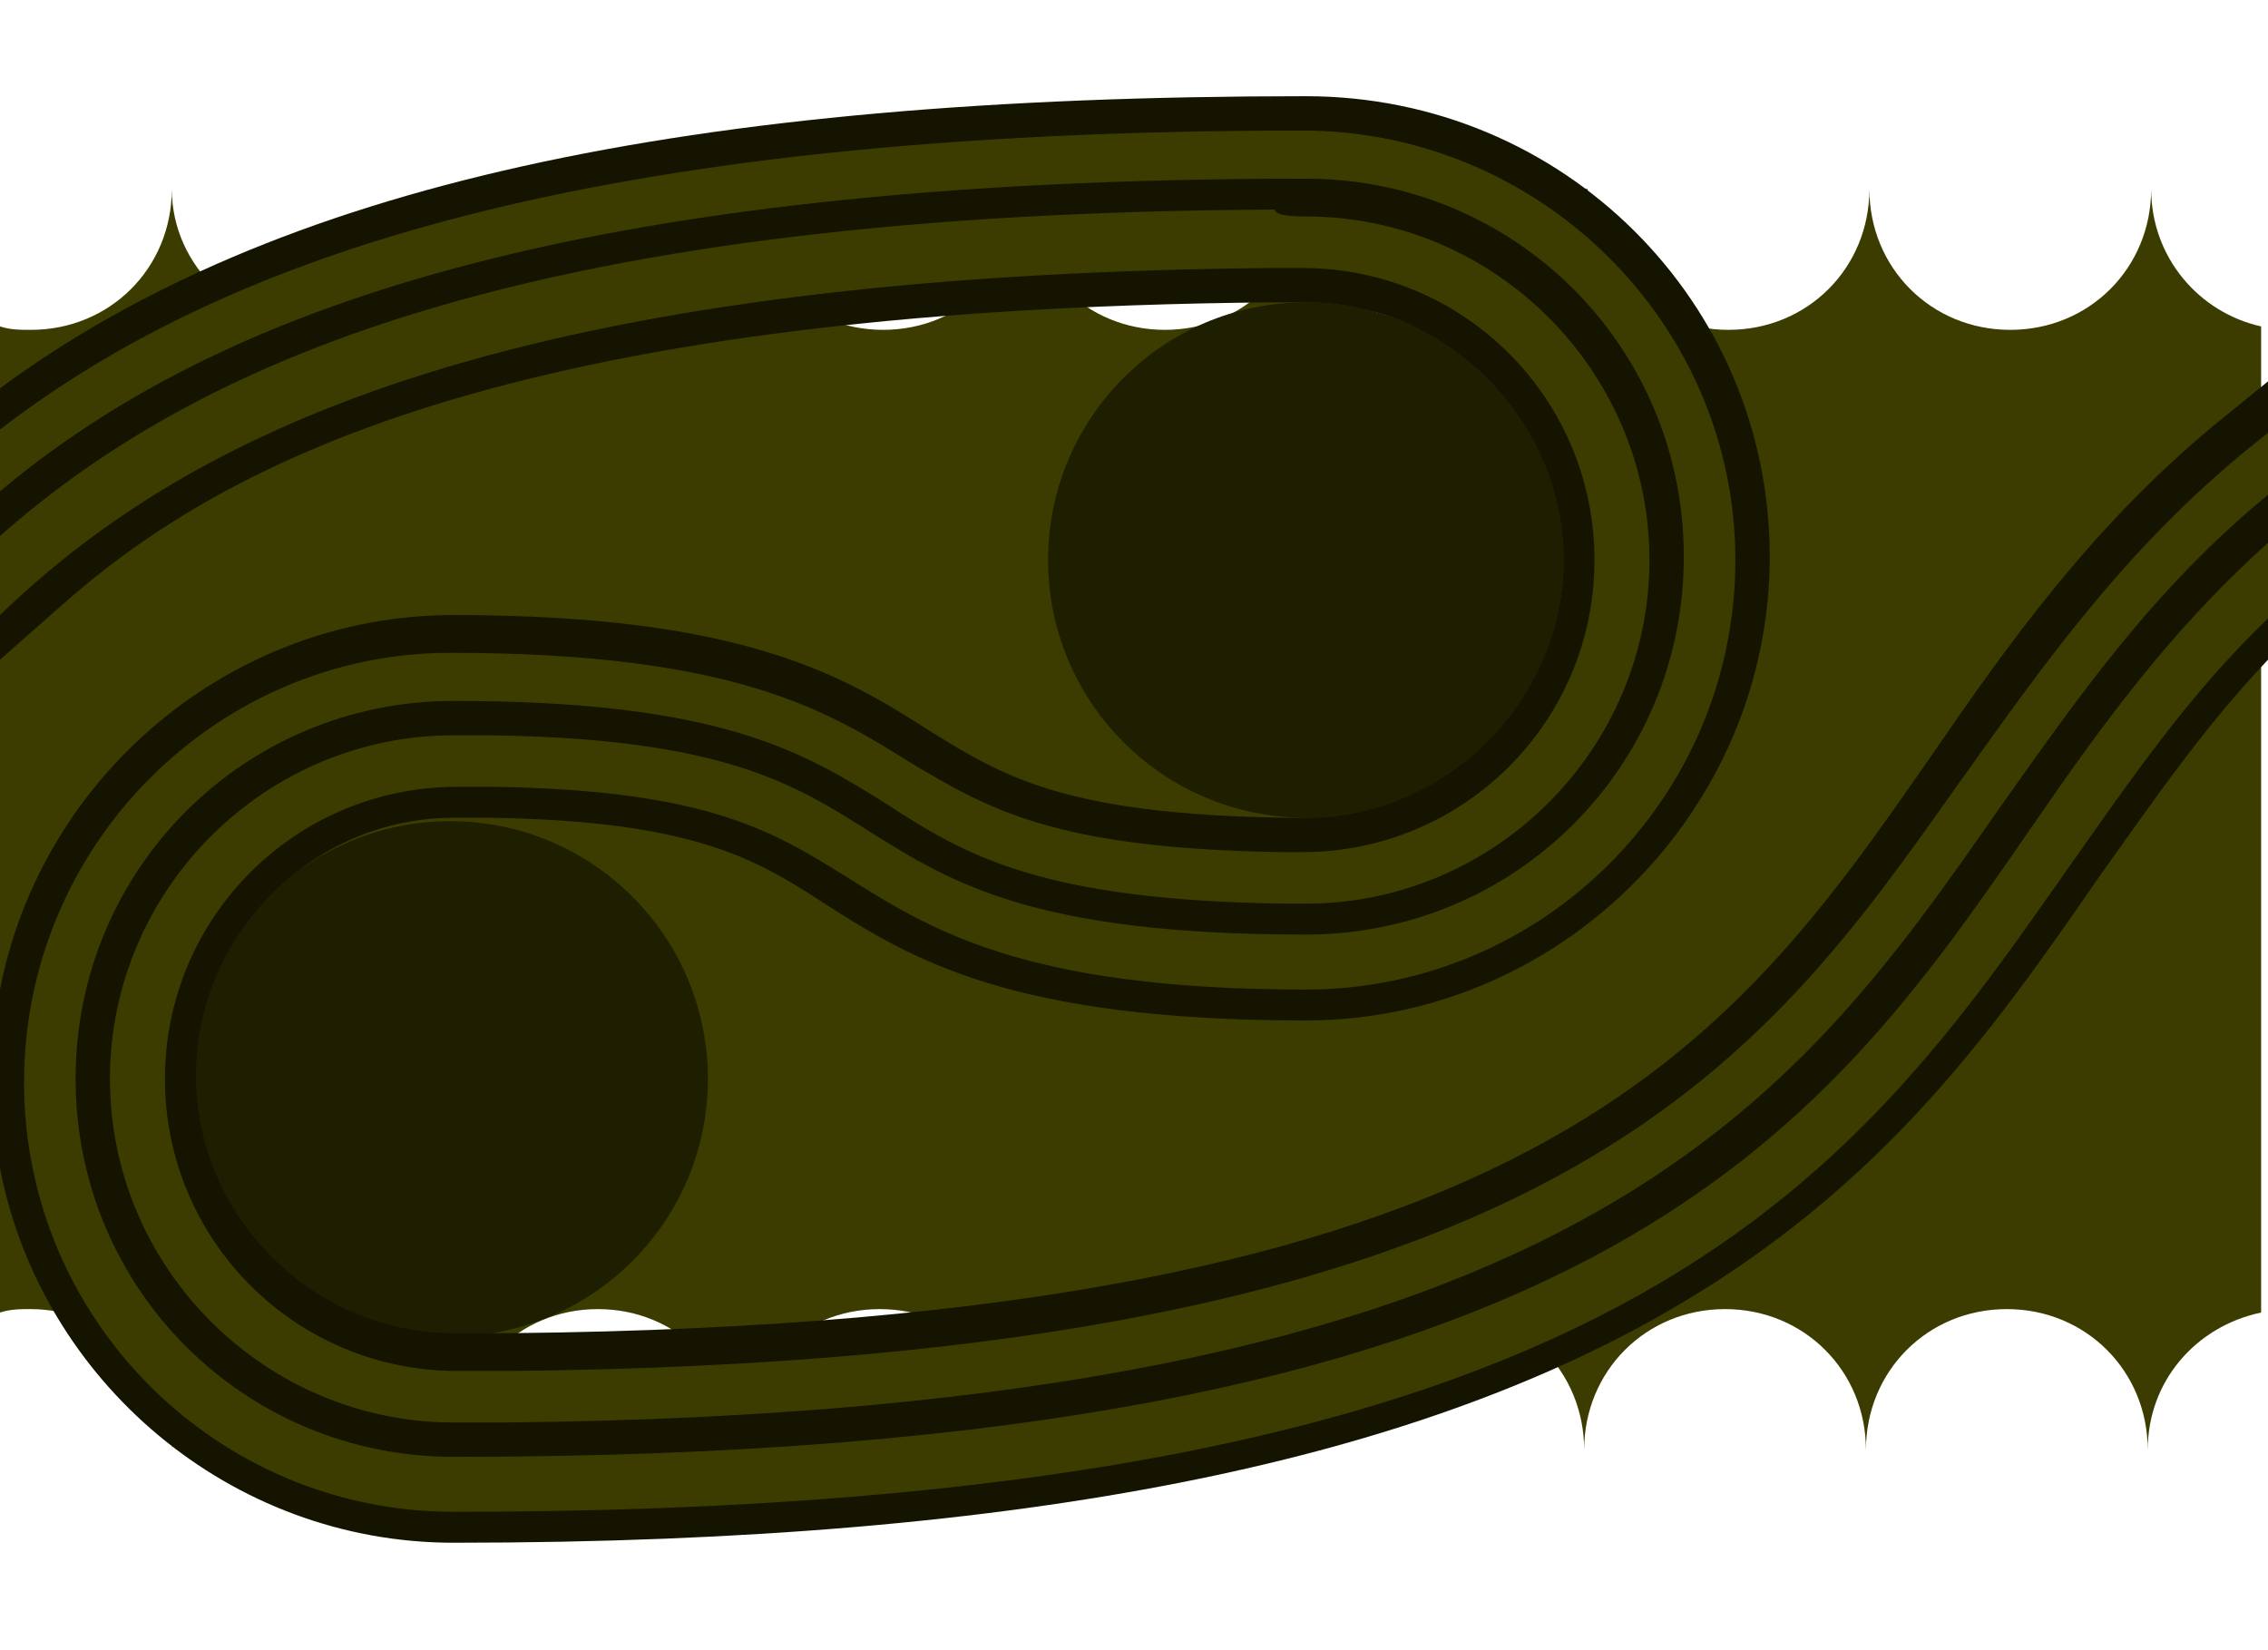
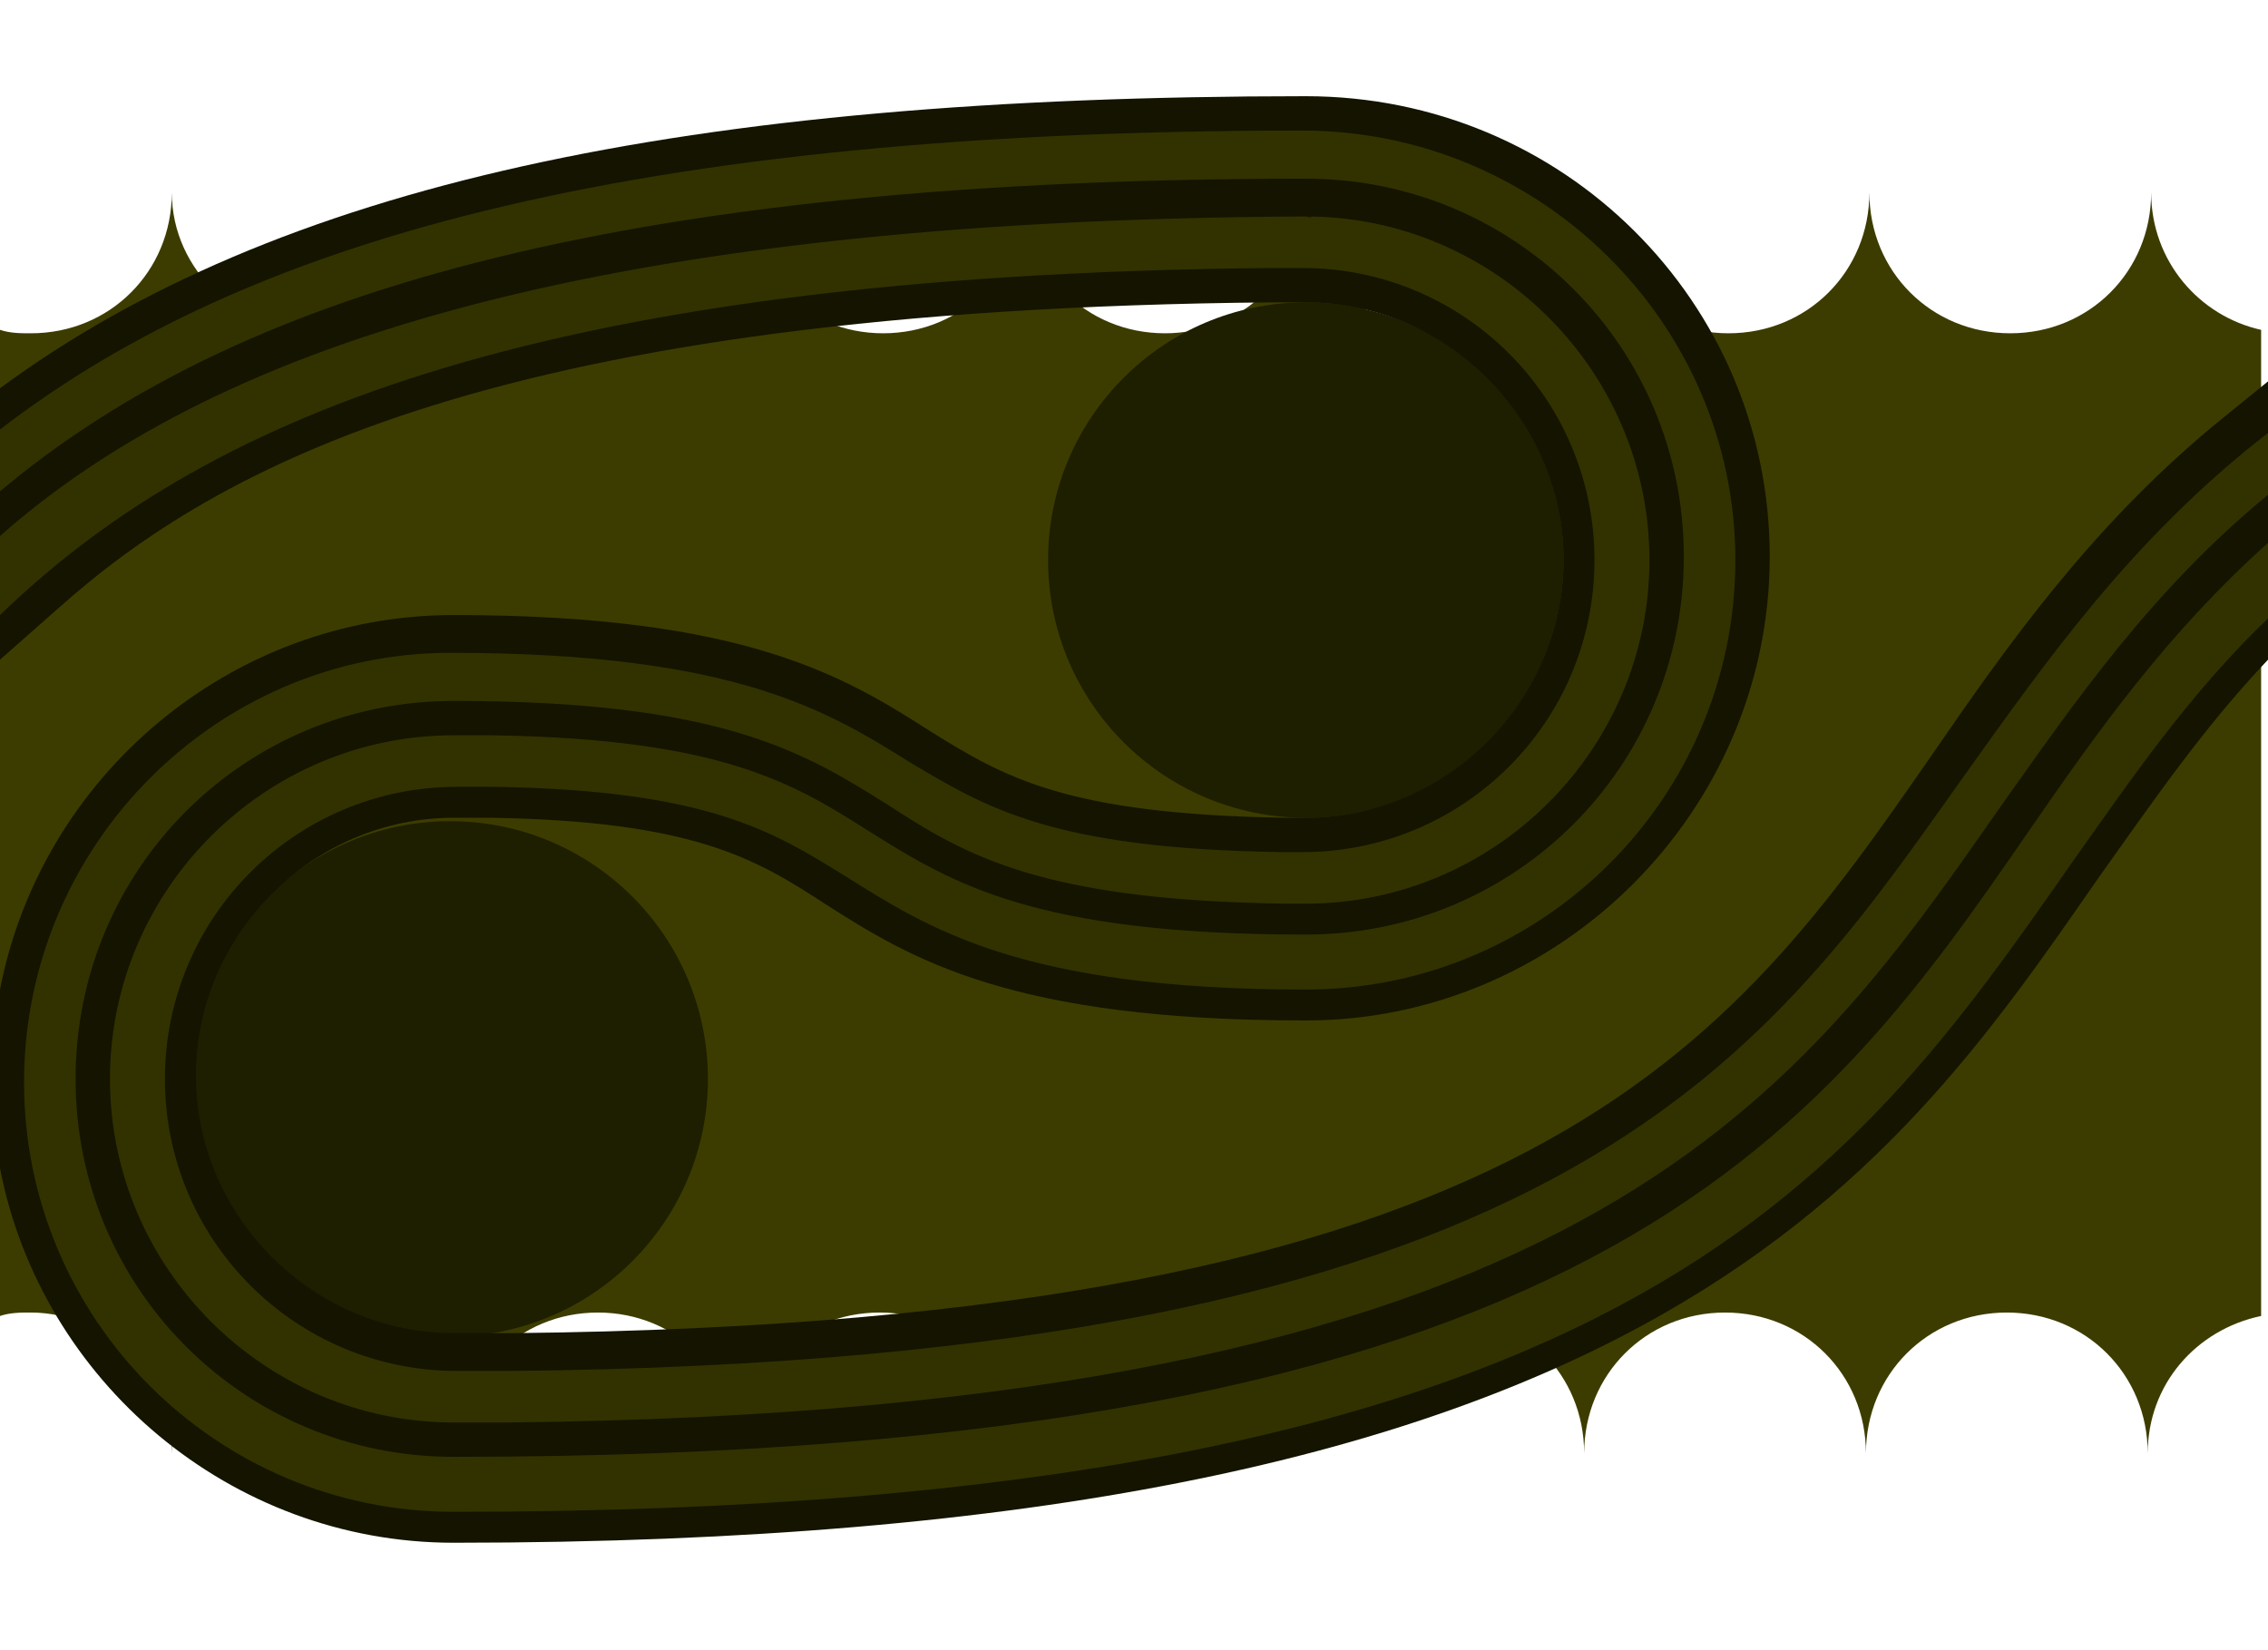
<svg xmlns="http://www.w3.org/2000/svg" version="1.1" id="Layer_1" x="0px" y="0px" viewBox="0 0 66 48" style="enable-background:new 0 0 66 48;" xml:space="preserve">
  <style type="text/css">
- 	.st0{display:none;}
- 	.st1{fill:#3C3C00;}
- 	.st2{fill:#1E1E00;}
- 	.st3{fill:#141400;}
+ 	.st0{fill:#3C3C00;}
+ 	.st1{fill:#1E1E00;}
+ 	.st2{fill:#141400;}
+ 	.st3{fill:#323200;}
</style>
-   <rect x="-0.1" class="st0" width="66.1" height="48" />
  <g>
-     <path class="st1" d="M5,42.2L5,42.2c0-2.3,1.9-4.1,4.2-4.1s4.1,1.8,4.1,4.1l0,0c0-2.3,1.8-4.1,4.1-4.1s4.1,1.8,4.1,4.1l0,0   c0-2.3,1.8-4.1,4.1-4.1s4.1,1.8,4.1,4.1l0,0c0-2.3,1.8-4.1,4.1-4.1s4.1,1.8,4.1,4.1l0,0c0-2.3,1.8-4.1,4.1-4.1s4.1,1.8,4.1,4.1l0,0   c0-2.3,1.8-4.1,4.1-4.1c2.3,0,4.1,1.8,4.1,4.1l0,0c0-2.3,1.8-4.1,4.1-4.1c2.3,0,4.1,1.8,4.1,4.1l0,0c0-2,1.4-3.6,3.3-4V9.5   c-1.8-0.4-3.2-2-3.2-4l0,0c0,2.3-1.8,4.1-4.1,4.1s-4.1-1.8-4.1-4.1l0,0c0,2.3-1.8,4.1-4.1,4.1s-4.1-1.8-4.1-4.1h-0.1   c0,2.3-1.8,4.1-4.1,4.1S38,7.8,38,5.5l0,0c0,2.3-1.8,4.1-4.1,4.1s-4.1-1.8-4.1-4.1l0,0c0,2.3-1.8,4.1-4.1,4.1   c-2.3,0-4.1-1.8-4.1-4.1l0,0c0,2.3-1.8,4.1-4.1,4.1s-4.1-1.8-4.1-4.1l0,0c0,2.3-1.8,4.1-4.1,4.1S5,7.8,5,5.5l0,0   c0,2.3-1.8,4.1-4.1,4.1c-0.3,0-0.6,0-0.9-0.1v28.7c0.3-0.1,0.6-0.1,0.9-0.1C3.1,38.1,5,39.9,5,42.2z" />
-     <circle class="st2" cx="38" cy="16.3" r="7.5" />
-     <circle class="st2" cx="13.1" cy="31.4" r="7.5" />
-     <path class="st3" d="M13.2,44.9c34.5,0,41.6-10.3,47.9-19.4c1.5-2.1,3-4.3,4.9-6.3v-8.1l-1.6,1.3c-3.6,3-6,6.4-8.2,9.6   c-5.9,8.5-11.5,16.5-41.3,16.8c-0.3,0-0.6,0-1.1,0c-0.2,0-0.4,0-0.6,0c-4.1,0-7.5-3.4-7.5-7.5s3.4-7.5,7.5-7.5c0.1,0,0.3,0,0.4,0   c0.2,0,0.5,0,0.7,0c5.9,0.1,7.7,1.2,9.7,2.5c2.5,1.6,5.4,3.4,14,3.4c7.4,0,13.5-6.1,13.5-13.5s-6-13.4-13.5-13.4   C19.9,2.8,8,5.4,0,11.3v7.9l1.7-1.5C6.3,13.6,14.5,9,37,8.8c0.2,0,0.3,0,0.6,0H38c4.1,0,7.5,3.4,7.5,7.5s-3.4,7.5-7.5,7.5   c-0.1,0-0.4,0-0.6,0c-6.4-0.1-8.2-1.2-10.3-2.5c-2.5-1.6-5.4-3.4-13.9-3.4c-6.5,0-12,4.7-13.2,10.9V34C1.2,40.2,6.7,44.9,13.2,44.9   z" />
-     <path class="st1" d="M37.5,7.8h0.4c4.7,0,8.5,3.8,8.5,8.5s-3.8,8.5-8.5,8.5c-0.1,0-0.4,0-0.6,0c-6.7-0.1-8.6-1.3-10.8-2.6   c-2.4-1.5-5.1-3.2-13.4-3.2C6.3,19,0.7,24.6,0.7,31.5S6.3,44,13.2,44c34,0,40.6-9.6,47.1-18.9c1.7-2.4,3.4-4.9,5.7-7.1v-5.4   c-4,3.1-6.5,6.7-9,10.2C51.2,31,45.3,39.6,14.9,39.9c-0.2,0-0.5,0-1,0c-0.2,0-0.4,0-0.6,0c-4.7,0-8.5-3.8-8.5-8.5s3.8-8.5,8.5-8.5   c0.1,0,0.3,0,0.5,0c0.3,0,0.5,0,0.6,0c6.2,0.1,8.1,1.3,10.2,2.6c2.4,1.5,5.1,3.3,13.4,3.3c6.9,0,12.5-5.6,12.5-12.5   S44.8,3.8,37.9,3.8C17,3.8,6.5,7.5,0,12.5v5.4C5.7,12.4,15.1,8,37,7.8C37.1,7.8,37.3,7.8,37.5,7.8z" />
-     <path class="st3" d="M38,6.3c5.5,0,10,4.5,10,10s-4.5,10-10,10c-0.2,0-0.6,0-0.6,0c-7.1-0.1-9.3-1.4-11.6-2.9   c-2.4-1.5-4.8-3-12.6-3l0,0c-6.1,0-11,4.9-11,11s4.9,11,11,11c33.2,0,39.7-9.3,45.9-18.3c2-2.9,4-5.7,6.9-8.3v-1.4   c-3.4,2.8-5.6,6-7.8,9.1c-6,8.6-12.2,17.6-43.5,17.9c-0.1,0-1.1,0-1.5,0c-5.5,0-10-4.5-10-10s4.5-10,10-10c0.3,0,1,0,1.1,0   c6.7,0.1,8.8,1.4,11,2.8c2.4,1.5,4.8,3,12.7,3l0,0c6.1,0,11-4.9,11-11s-4.9-11-11-11c-21.5,0-31.8,3.9-38,9.1v1.3   c6-5.3,15.8-9.4,37.1-9.5C37.1,6.3,37.8,6.3,38,6.3z" />
+     <path class="st0" d="M5,42.3L5,42.3c0-2.3,1.9-4.1,4.2-4.1s4.1,1.8,4.1,4.1l0,0c0-2.3,1.8-4.1,4.1-4.1s4.1,1.8,4.1,4.1l0,0   c0-2.3,1.8-4.1,4.1-4.1s4.1,1.8,4.1,4.1l0,0c0-2.3,1.8-4.1,4.1-4.1s4.1,1.8,4.1,4.1l0,0c0-2.3,1.8-4.1,4.1-4.1s4.1,1.8,4.1,4.1l0,0   c0-2.3,1.8-4.1,4.1-4.1c2.3,0,4.1,1.8,4.1,4.1l0,0c0-2.3,1.8-4.1,4.1-4.1c2.3,0,4.1,1.8,4.1,4.1l0,0c0-2,1.4-3.6,3.3-4V9.6   c-1.8-0.4-3.2-2-3.2-4l0,0c0,2.3-1.8,4.1-4.1,4.1s-4.1-1.8-4.1-4.1l0,0c0,2.3-1.8,4.1-4.1,4.1s-4.1-1.8-4.1-4.1h-0.1   c0,2.3-1.8,4.1-4.1,4.1s-4-1.8-4-4.1l0,0c0,2.3-1.8,4.1-4.1,4.1s-4.1-1.8-4.1-4.1l0,0c0,2.3-1.8,4.1-4.1,4.1   c-2.3,0-4.1-1.8-4.1-4.1l0,0c0,2.3-1.8,4.1-4.1,4.1s-4.1-1.8-4.1-4.1l0,0c0,2.3-1.8,4.1-4.1,4.1S5,7.9,5,5.6l0,0   c0,2.3-1.8,4.1-4.1,4.1c-0.3,0-0.6,0-0.9-0.1v28.7c0.3-0.1,0.6-0.1,0.9-0.1C3.1,38.2,5,40.1,5,42.3z" />
+     <circle class="st1" cx="38" cy="16.3" r="7.5" />
+     <circle class="st1" cx="13.1" cy="31.4" r="7.5" />
+     <path class="st2" d="M13.2,44.9c34.5,0,41.6-10.3,47.9-19.4c1.5-2.1,3-4.3,4.9-6.3v-8.1l-1.6,1.3c-3.6,3-6,6.4-8.2,9.6   c-5.9,8.5-11.5,16.5-41.3,16.8c-0.3,0-0.6,0-1.1,0c-0.2,0-0.4,0-0.6,0c-4.1,0-7.5-3.4-7.5-7.5s3.4-7.5,7.5-7.5c0.1,0,0.3,0,0.4,0   c0.2,0,0.5,0,0.7,0c5.9,0.1,7.7,1.2,9.7,2.5c2.5,1.6,5.4,3.4,14,3.4c7.4,0,13.5-6.1,13.5-13.5S45.5,2.8,38,2.8   c-18.1,0-30,2.6-38,8.5v7.9l1.7-1.5C6.3,13.6,14.5,9,37,8.8c0.2,0,0.3,0,0.6,0H38c4.1,0,7.5,3.4,7.5,7.5s-3.4,7.5-7.5,7.5   c-0.1,0-0.4,0-0.6,0c-6.4-0.1-8.2-1.2-10.3-2.5c-2.5-1.6-5.4-3.4-13.9-3.4c-6.5,0-12,4.7-13.2,10.9V34C1.2,40.2,6.7,44.9,13.2,44.9   z" />
+     <path class="st3" d="M37.5,7.8h0.4c4.7,0,8.5,3.8,8.5,8.5s-3.8,8.5-8.5,8.5c-0.1,0-0.4,0-0.6,0c-6.7-0.1-8.6-1.3-10.8-2.6   c-2.4-1.5-5.1-3.2-13.4-3.2C6.3,19,0.7,24.6,0.7,31.5S6.3,44,13.2,44c34,0,40.6-9.6,47.1-18.9c1.7-2.4,3.4-4.9,5.7-7.1v-5.4   c-4,3.1-6.5,6.7-9,10.2C51.2,31,45.3,39.6,14.9,39.9c-0.2,0-0.5,0-1,0c-0.2,0-0.4,0-0.6,0c-4.7,0-8.5-3.8-8.5-8.5s3.8-8.5,8.5-8.5   c0.1,0,0.3,0,0.5,0c0.3,0,0.5,0,0.6,0c6.2,0.1,8.1,1.3,10.2,2.6C27,27,29.7,28.8,38,28.8c6.9,0,12.5-5.6,12.5-12.5   S44.8,3.8,37.9,3.8C17,3.8,6.5,7.5,0,12.5v5.4C5.7,12.4,15.1,8,37,7.8C37.1,7.8,37.3,7.8,37.5,7.8z" />
+     <path class="st2" d="M38,6.3c5.5,0,10,4.5,10,10s-4.5,10-10,10c-0.2,0-0.6,0-0.6,0c-7.1-0.1-9.3-1.4-11.6-2.9   c-2.4-1.5-4.8-3-12.6-3l0,0c-6.1,0-11,4.9-11,11s4.9,11,11,11c33.2,0,39.7-9.3,45.9-18.3c2-2.9,4-5.7,6.9-8.3v-1.4   c-3.4,2.8-5.6,6-7.8,9.1c-6,8.6-12.2,17.6-43.5,17.9c-0.1,0-1.1,0-1.5,0c-5.5,0-10-4.5-10-10s4.5-10,10-10c0.3,0,1,0,1.1,0   c6.7,0.1,8.8,1.4,11,2.8c2.4,1.5,4.8,3,12.7,3l0,0c6.1,0,11-4.9,11-11s-4.9-11-11-11c-21.5,0-31.8,3.9-38,9.1v1.3   C6,10.3,16.7,6.4,38,6.3C38.5,6.4,37.8,6.2,38,6.3z" />
  </g>
</svg>
